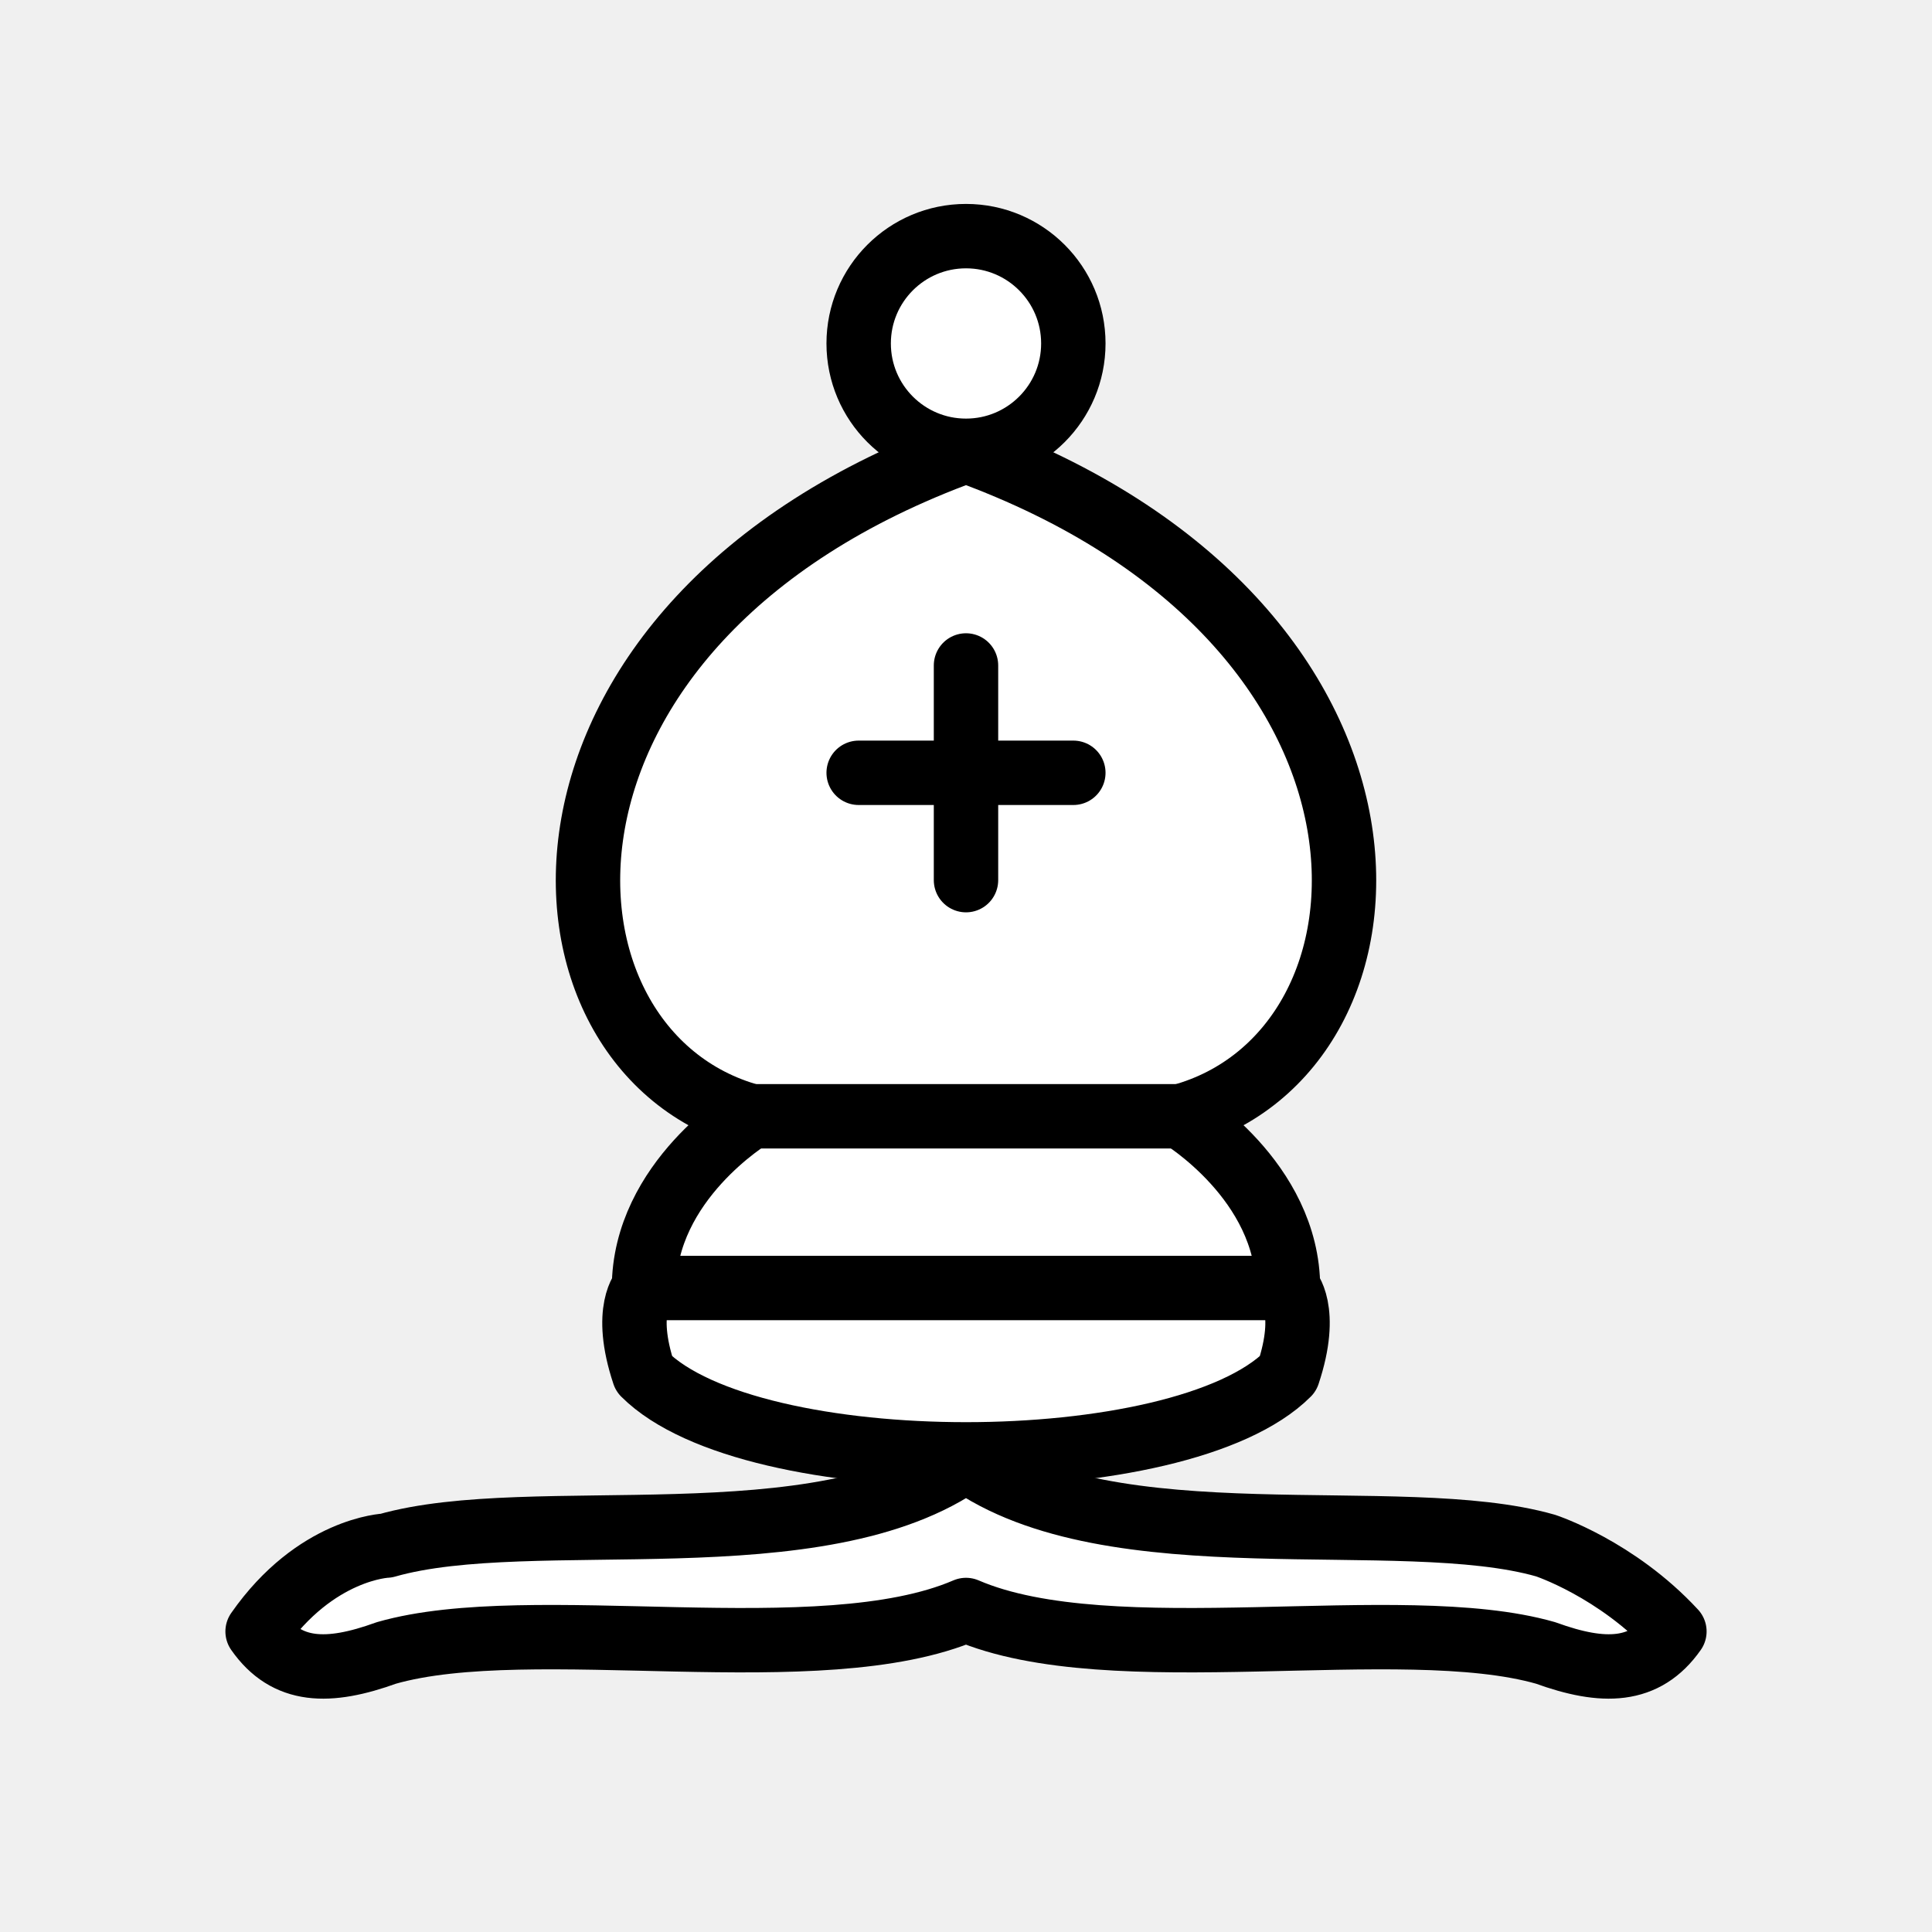
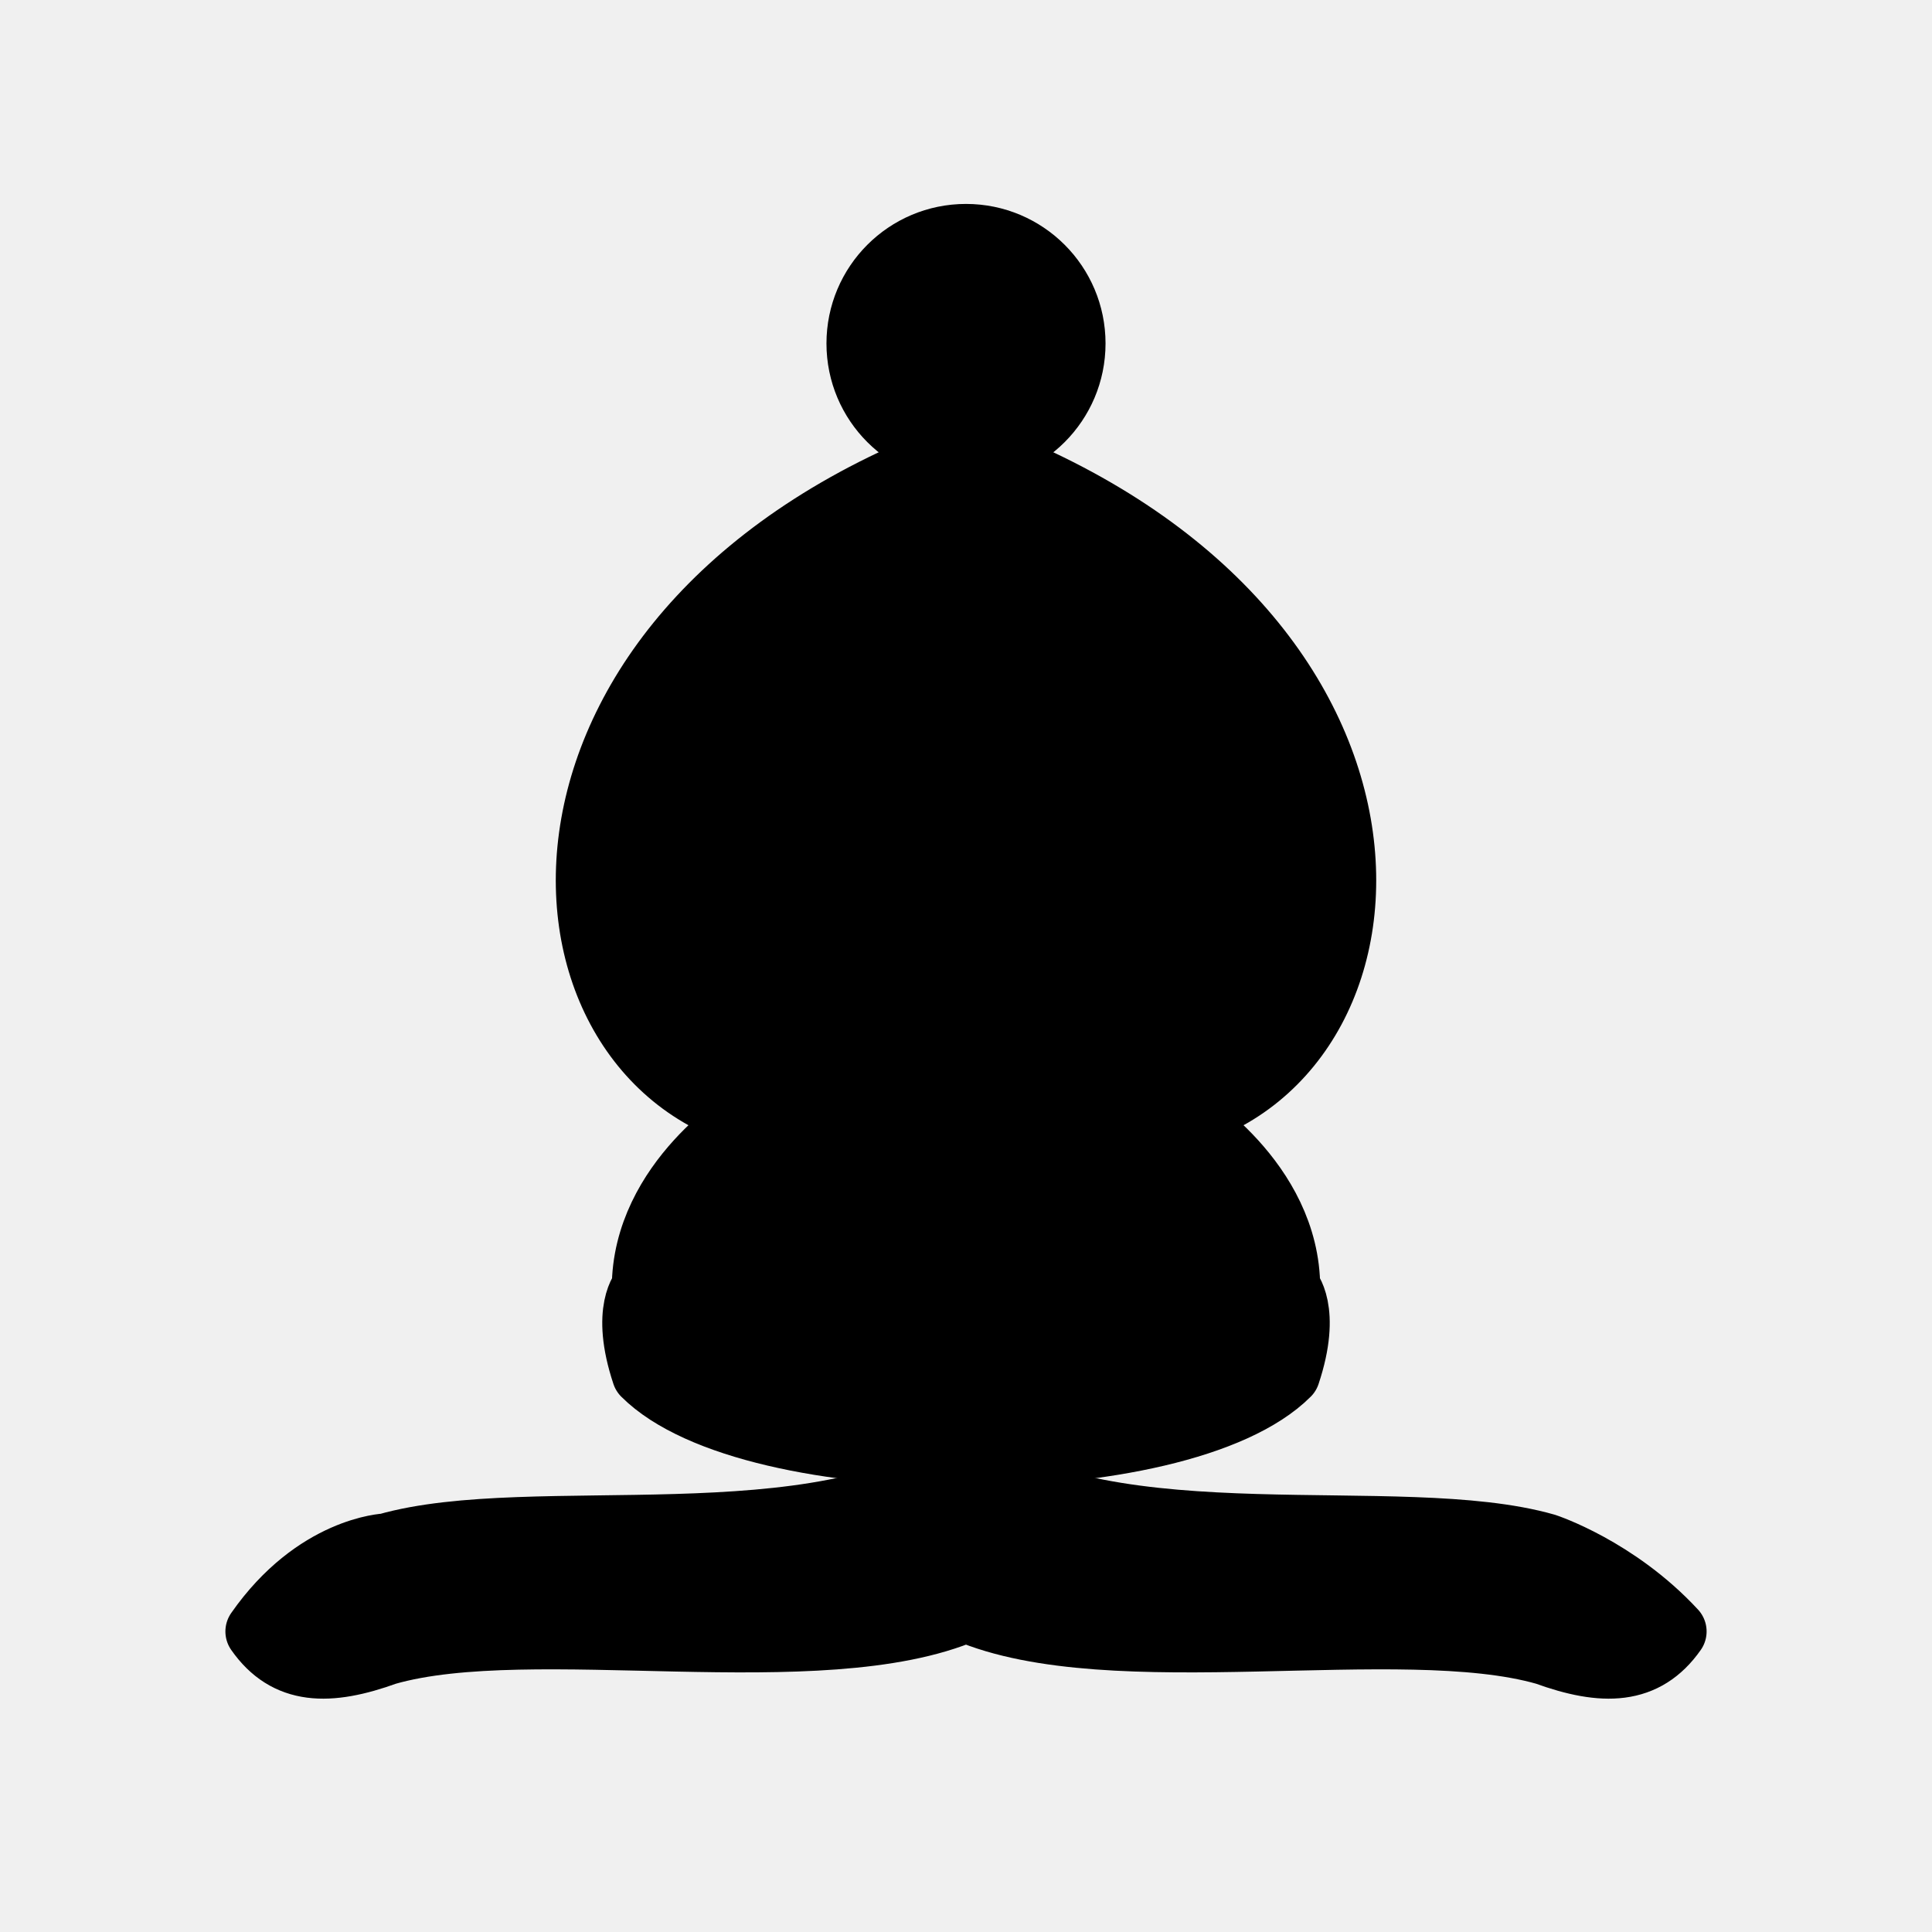
- <svg xmlns="http://www.w3.org/2000/svg" version="1.1" width="45" height="45">
+ <svg xmlns="http://www.w3.org/2000/svg" version="1.1" width="100%" height="100%" viewBox="0 0 45 45">
  <g style="opacity:1; fill:none; fill-rule:evenodd; fill-opacity:1; stroke:#000000; stroke-width:1.5; stroke-linecap:round; stroke-linejoin:round; stroke-miterlimit:4; stroke-dasharray:none; stroke-opacity:1;">
-     <g style="fill:#ffffff; stroke:#000000; stroke-linecap:butt;">
+     <g style="fill:currentColor; stroke:#000000; stroke-linecap:butt;">
      <path d="M 9,36 C 12.39,35.03 19.11,36.43 22.5,34 C 25.89,36.43 32.61,35.03 36,36 C 36,36 37.65,36.54 39,38 C 38.32,38.97 37.35,38.99 36,38.5 C 32.61,37.53 25.89,38.96 22.5,37.5 C 19.11,38.96 12.39,37.53 9,38.5 C 7.646,38.99 6.677,38.97 6,38 C 7.354,36.06 9,36 9,36 z" />
      <path d="M 15,32 C 17.5,34.5 27.5,34.5 30,32 C 30.5,30.5 30,30 30,30 C 30,27.5 27.5,26 27.5,26 C 33,24.5 33.5,14.5 22.5,10.5 C 11.5,14.5 12,24.5 17.5,26 C 17.5,26 15,27.5 15,30 C 15,30 14.5,30.5 15,32 z" />
      <path d="M 25 8 A 2.5 2.5 0 1 1  20,8 A 2.5 2.5 0 1 1  25 8 z" />
    </g>
    <path d="M 17.5,26 L 27.5,26 M 15,30 L 30,30 M 22.5,15.5 L 22.5,20.5 M 20,18 L 25,18" style="fill:none; stroke:#000000; stroke-linejoin:miter;" />
  </g>
</svg>
